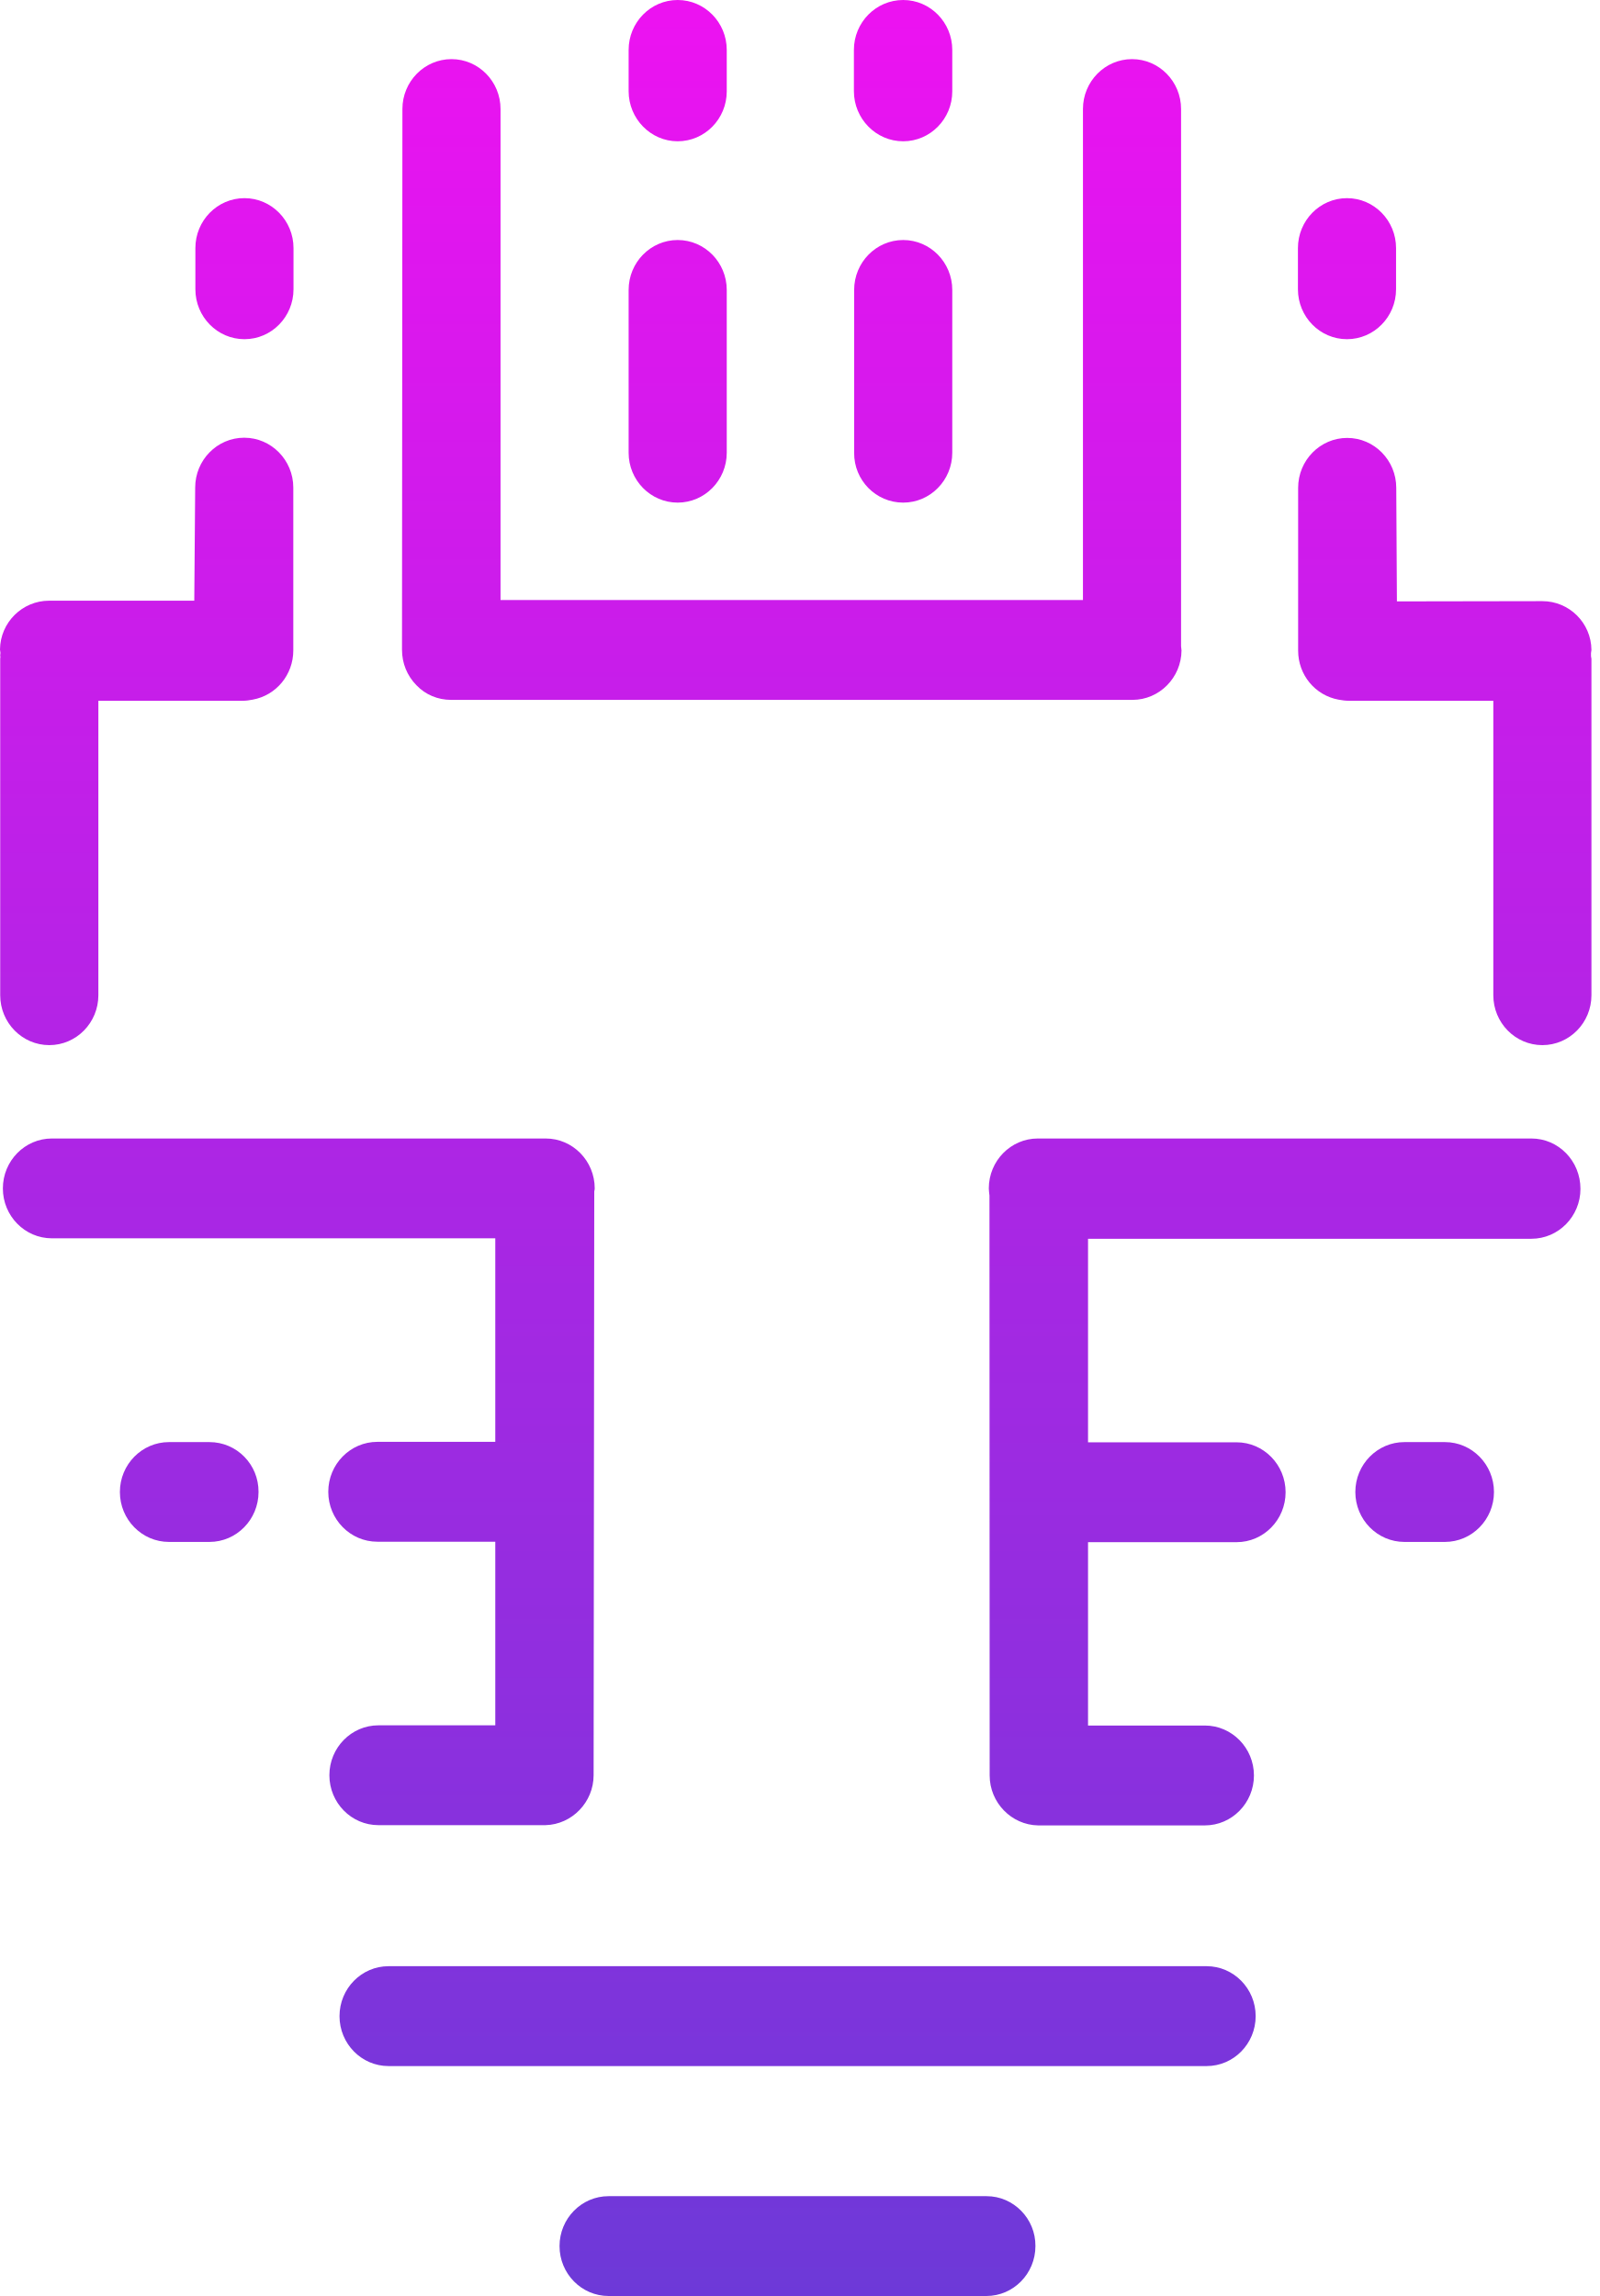
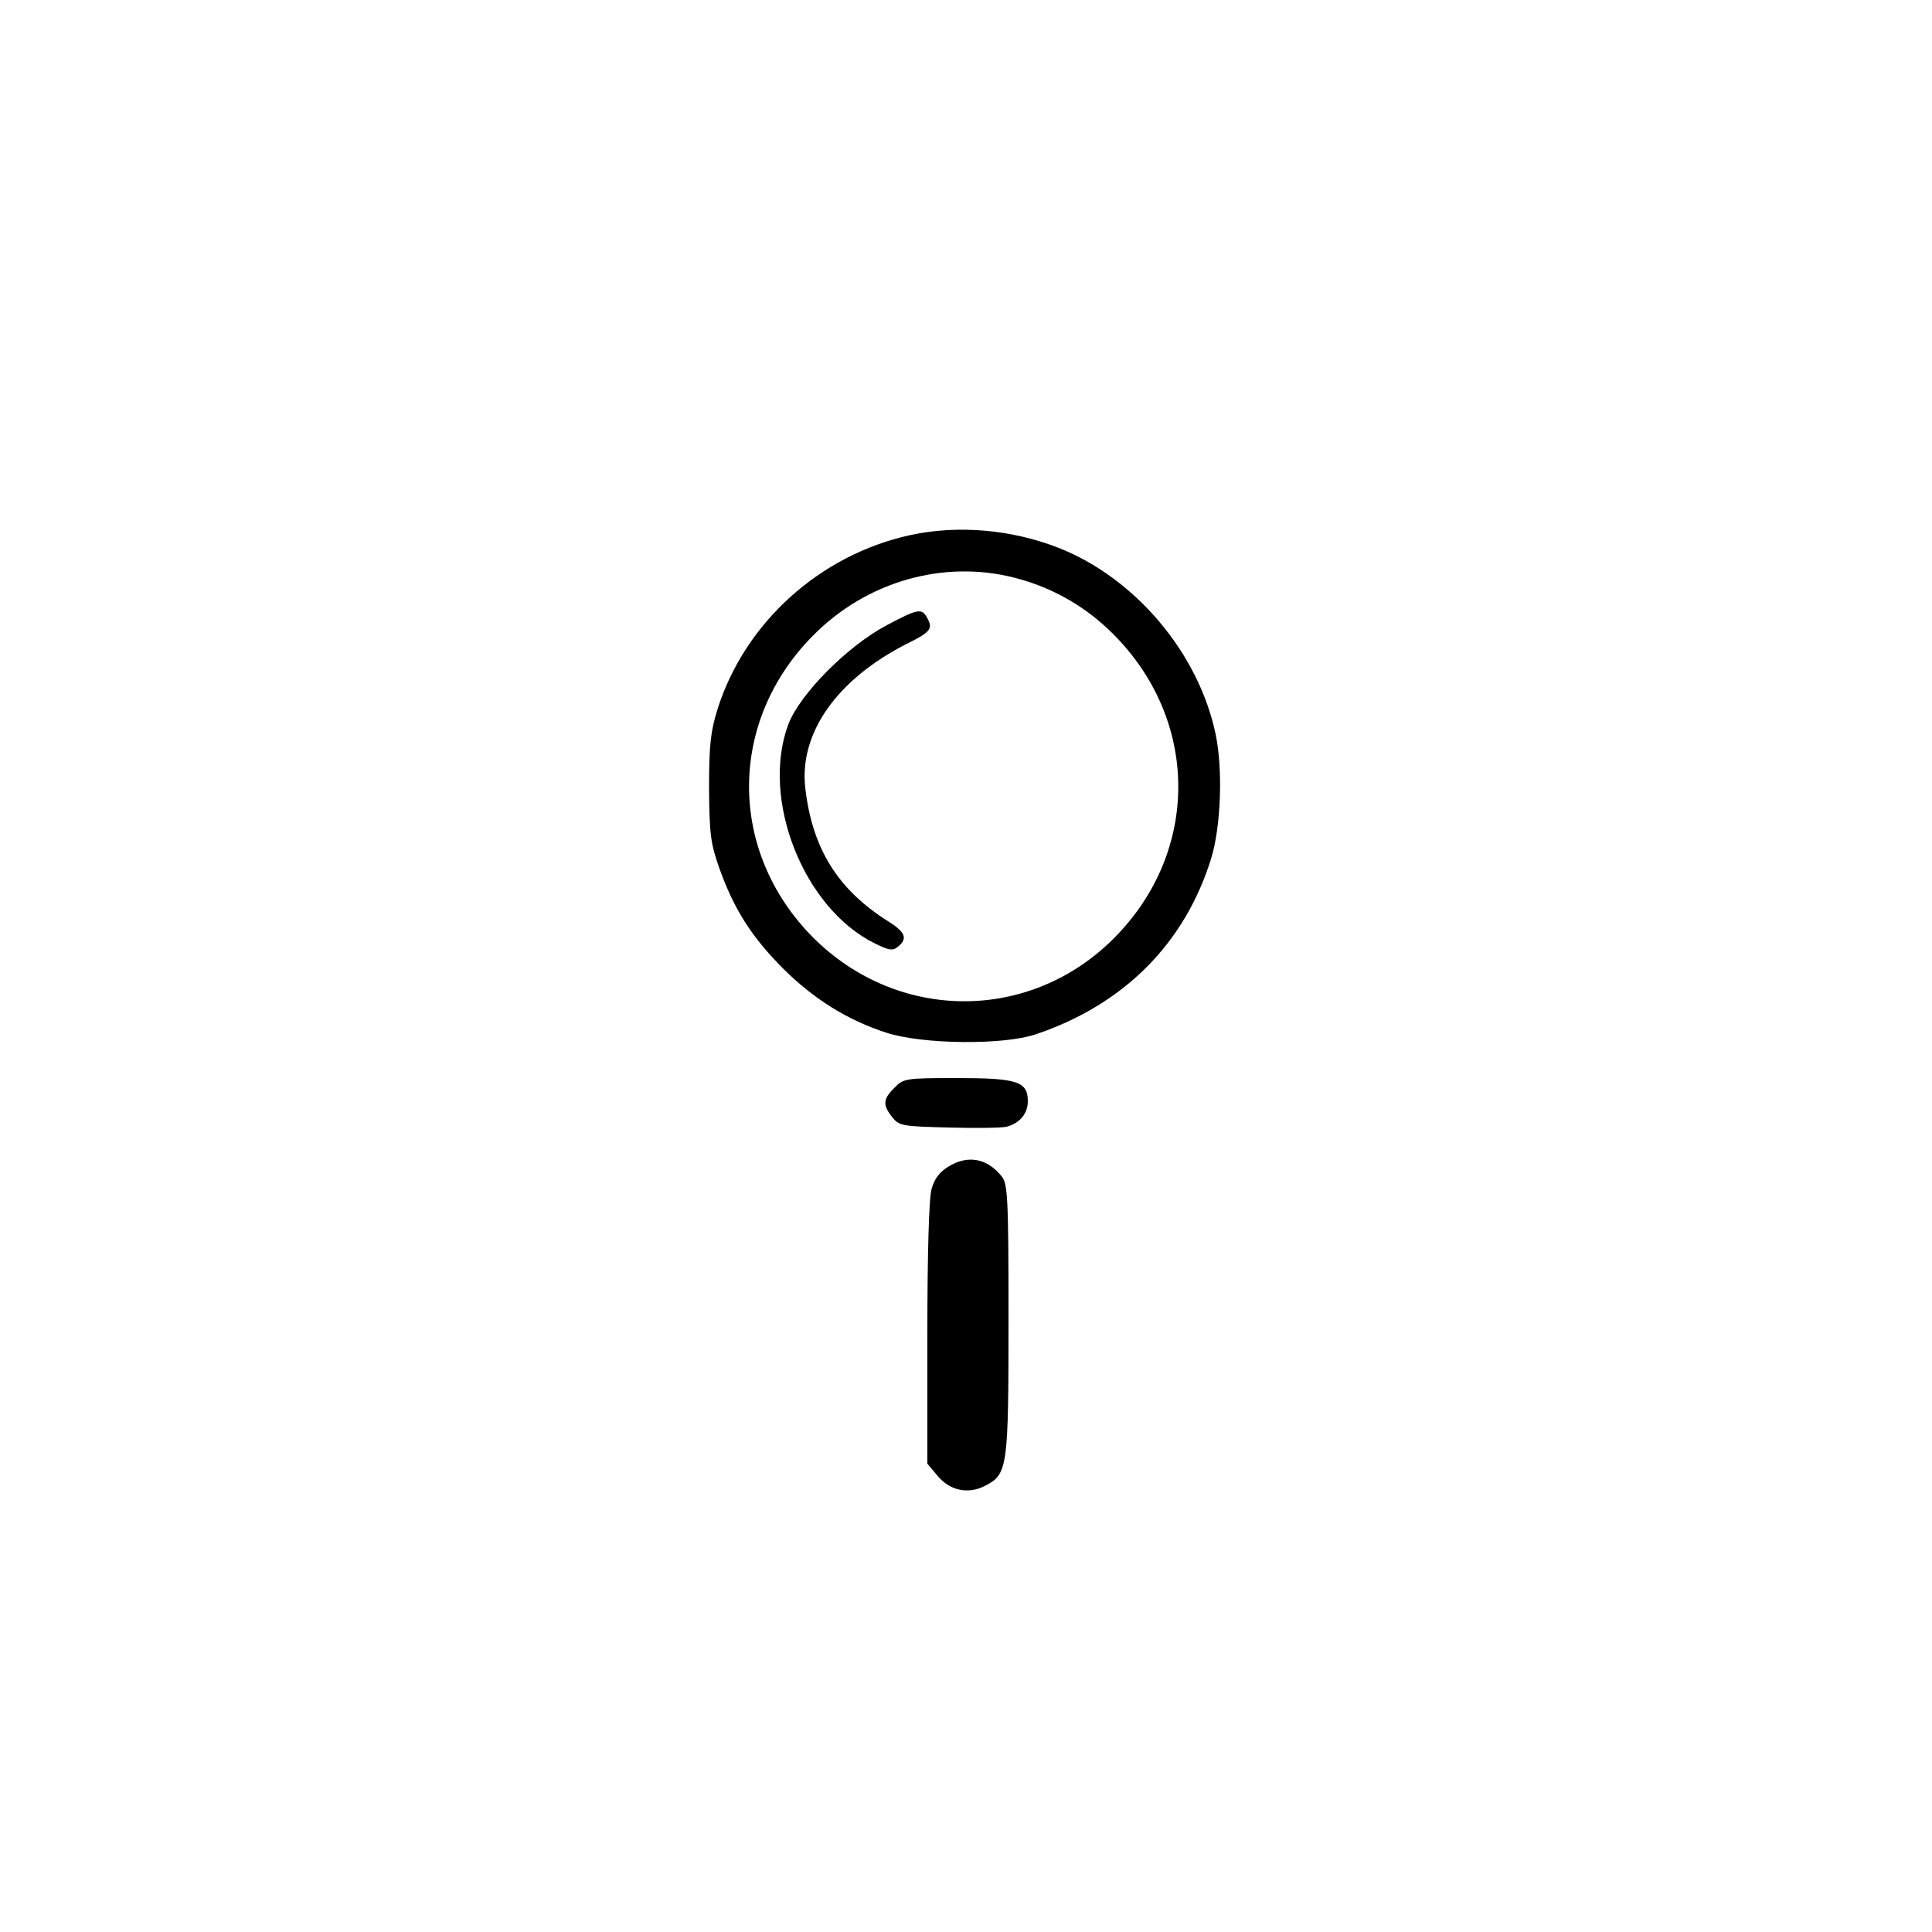
- <svg xmlns="http://www.w3.org/2000/svg" width="39" height="56" viewBox="0 0 39 56" fill="none">
-   <path d="M22.027 12.259C22.687 12.259 23.224 11.713 23.224 11.042V7.072C23.224 6.4 22.687 5.854 22.027 5.854C21.367 5.854 20.831 6.4 20.831 7.072V11.042C20.825 11.713 21.362 12.259 22.027 12.259ZM16.527 12.259C17.187 12.259 17.724 11.713 17.724 11.042V7.072C17.724 6.4 17.187 5.854 16.527 5.854C15.867 5.854 15.331 6.4 15.331 7.072V11.042C15.331 11.713 15.867 12.259 16.527 12.259ZM16.527 3.446C17.187 3.446 17.724 2.9 17.724 2.228V1.218C17.724 0.546 17.187 0 16.527 0C15.867 0 15.331 0.546 15.331 1.218V2.223C15.331 2.894 15.867 3.446 16.527 3.446ZM22.027 3.446C22.687 3.446 23.224 2.9 23.224 2.228V1.218C23.224 0.546 22.687 0 22.027 0C21.362 0 20.825 0.546 20.825 1.218V2.223C20.825 2.894 21.362 3.446 22.027 3.446ZM35.238 35.173H34.251C33.591 35.173 33.054 35.719 33.054 36.39C33.054 37.062 33.591 37.608 34.251 37.608H35.238C35.898 37.608 36.435 37.062 36.435 36.39C36.435 35.719 35.898 35.173 35.238 35.173ZM5.108 35.173H4.121C3.461 35.173 2.924 35.719 2.924 36.39C2.924 37.062 3.461 37.608 4.121 37.608H5.108C5.768 37.608 6.305 37.062 6.305 36.39C6.31 35.719 5.774 35.173 5.108 35.173ZM24.061 53.565H14.842C14.182 53.565 13.646 54.111 13.646 54.782C13.646 55.454 14.182 56 14.842 56H24.056C24.716 56 25.252 55.454 25.252 54.782C25.258 54.116 24.721 53.565 24.061 53.565ZM32.85 8.273C33.51 8.273 34.047 7.727 34.047 7.055V6.051C34.047 5.379 33.51 4.833 32.85 4.833C32.19 4.833 31.654 5.379 31.654 6.051V7.055C31.654 7.727 32.19 8.273 32.85 8.273ZM11 17.07H27.619C28.273 17.07 28.81 16.53 28.815 15.864L28.804 15.765V2.659C28.804 1.988 28.268 1.442 27.608 1.442C26.948 1.442 26.411 1.988 26.411 2.659V14.635H12.207V2.659C12.207 1.988 11.671 1.442 11.011 1.442C10.351 1.442 9.814 1.988 9.814 2.659L9.804 15.847C9.804 16.175 9.927 16.48 10.158 16.715C10.378 16.945 10.678 17.07 11 17.07ZM37.347 27.768H25.311C24.651 27.768 24.115 28.314 24.115 28.986C24.115 29.013 24.12 29.035 24.12 29.062L24.131 29.16L24.136 43.304C24.136 43.965 24.667 44.511 25.317 44.522H29.384C30.044 44.522 30.581 43.975 30.581 43.304C30.581 42.632 30.044 42.086 29.384 42.086H26.535V37.614H30.157C30.817 37.614 31.353 37.068 31.353 36.396C31.353 35.724 30.817 35.178 30.157 35.178H26.535V30.214H37.347C38.007 30.214 38.544 29.668 38.544 28.997C38.544 28.314 38.007 27.768 37.347 27.768ZM5.962 8.273C6.622 8.273 7.158 7.727 7.158 7.055V6.051C7.158 5.379 6.622 4.833 5.962 4.833C5.302 4.833 4.765 5.379 4.765 6.051V7.055C4.765 7.727 5.302 8.273 5.962 8.273ZM38.801 15.978V15.929L38.812 15.853C38.807 15.192 38.27 14.662 37.615 14.662L34.068 14.668L34.052 11.899C34.052 11.227 33.516 10.681 32.856 10.681C32.196 10.681 31.659 11.227 31.659 11.899V15.869C31.659 16.459 32.072 16.961 32.646 17.065C32.732 17.081 32.813 17.092 32.899 17.092H36.419V24.273C36.419 24.945 36.955 25.491 37.615 25.491C38.275 25.491 38.812 24.945 38.812 24.273V16.066C38.801 16.027 38.801 15.995 38.801 15.978ZM29.427 47.956H9.476C8.816 47.956 8.28 48.502 8.28 49.174C8.28 49.846 8.816 50.392 9.476 50.392H29.427C30.087 50.392 30.623 49.846 30.623 49.174C30.623 48.502 30.087 47.956 29.427 47.956ZM9.229 42.081C8.569 42.081 8.033 42.627 8.033 43.298C8.033 43.97 8.569 44.516 9.229 44.516H13.302C13.951 44.5 14.477 43.954 14.477 43.298L14.493 29.057C14.499 29.035 14.504 29.008 14.504 28.986C14.504 28.314 13.968 27.768 13.308 27.768H1.266C0.606 27.768 0.07 28.314 0.07 28.986C0.07 29.657 0.606 30.203 1.266 30.203H12.079V35.167H9.203C8.543 35.167 8.006 35.713 8.006 36.385C8.006 37.057 8.543 37.603 9.203 37.603H12.079V42.081H9.229V42.081ZM0.005 16.06V24.273C0.005 24.945 0.542 25.491 1.202 25.491C1.862 25.491 2.399 24.945 2.399 24.273V17.092H5.919C5.999 17.092 6.08 17.081 6.16 17.065C6.74 16.961 7.153 16.453 7.153 15.864V11.893C7.153 11.222 6.616 10.676 5.956 10.676C5.296 10.676 4.76 11.222 4.76 11.893L4.738 14.651H1.197C0.542 14.651 0.005 15.186 0 15.842L0.011 15.924L0.005 15.984C0.011 16.016 0.011 16.044 0.005 16.06Z" fill="url(#paint0_linear_336_827)" />
-   <defs>
-     <linearGradient id="paint0_linear_336_827" x1="19.406" y1="0" x2="19.406" y2="56" gradientUnits="userSpaceOnUse">
-       <stop stop-color="#ED12F1" />
-       <stop offset="1" stop-color="#6D39D8" />
-     </linearGradient>
-   </defs>
+ <svg xmlns="http://www.w3.org/2000/svg" version="1.0" width="500pt" height="500pt" viewBox="0 0 500 500" preserveAspectRatio="xMidYMid meet">
+   <g transform="translate(0,500) scale(0.1,-0.1)" fill="#000000" stroke="none">
+     <path d="M2355 3615 c-233 -51 -427 -226 -498 -450 -18 -58 -22 -93 -22 -205 1 -120 4 -143 27 -208 38 -106 83 -176 163 -257 81 -81 170 -136 270 -168 94 -30 301 -32 385 -4 229 77 387 236 455 457 25 83 30 230 11 320 -44 210 -208 404 -406 482 -122 48 -262 60 -385 33z m270 -110 c98 -25 184 -74 255 -145 224 -223 226 -562 5 -786 -218 -221 -562 -220 -782 1 -220 223 -219 558 1 780 138 140 337 197 521 150z" />
+     <path d="M2295 3382 c-102 -54 -225 -178 -255 -257 -72 -194 40 -477 225 -567 36 -18 46 -19 59 -8 26 21 19 38 -26 66 -130 82 -196 188 -214 345 -16 142 82 281 263 373 61 30 68 39 53 66 -14 27 -24 25 -105 -18z" />
+     <path d="M2315 2185 c-30 -29 -31 -45 -6 -76 18 -23 27 -24 146 -27 70 -2 137 -1 150 2 34 9 55 34 55 66 0 51 -27 60 -183 60 -133 0 -139 -1 -162 -25z" />
+     <path d="M2453 1980 c-21 -13 -35 -31 -42 -57 -7 -23 -11 -169 -11 -375 l0 -336 26 -31 c32 -39 80 -49 124 -26 58 30 60 47 60 432 0 315 -2 350 -18 369 -38 47 -88 56 -139 24z" />
+   </g>
</svg>
